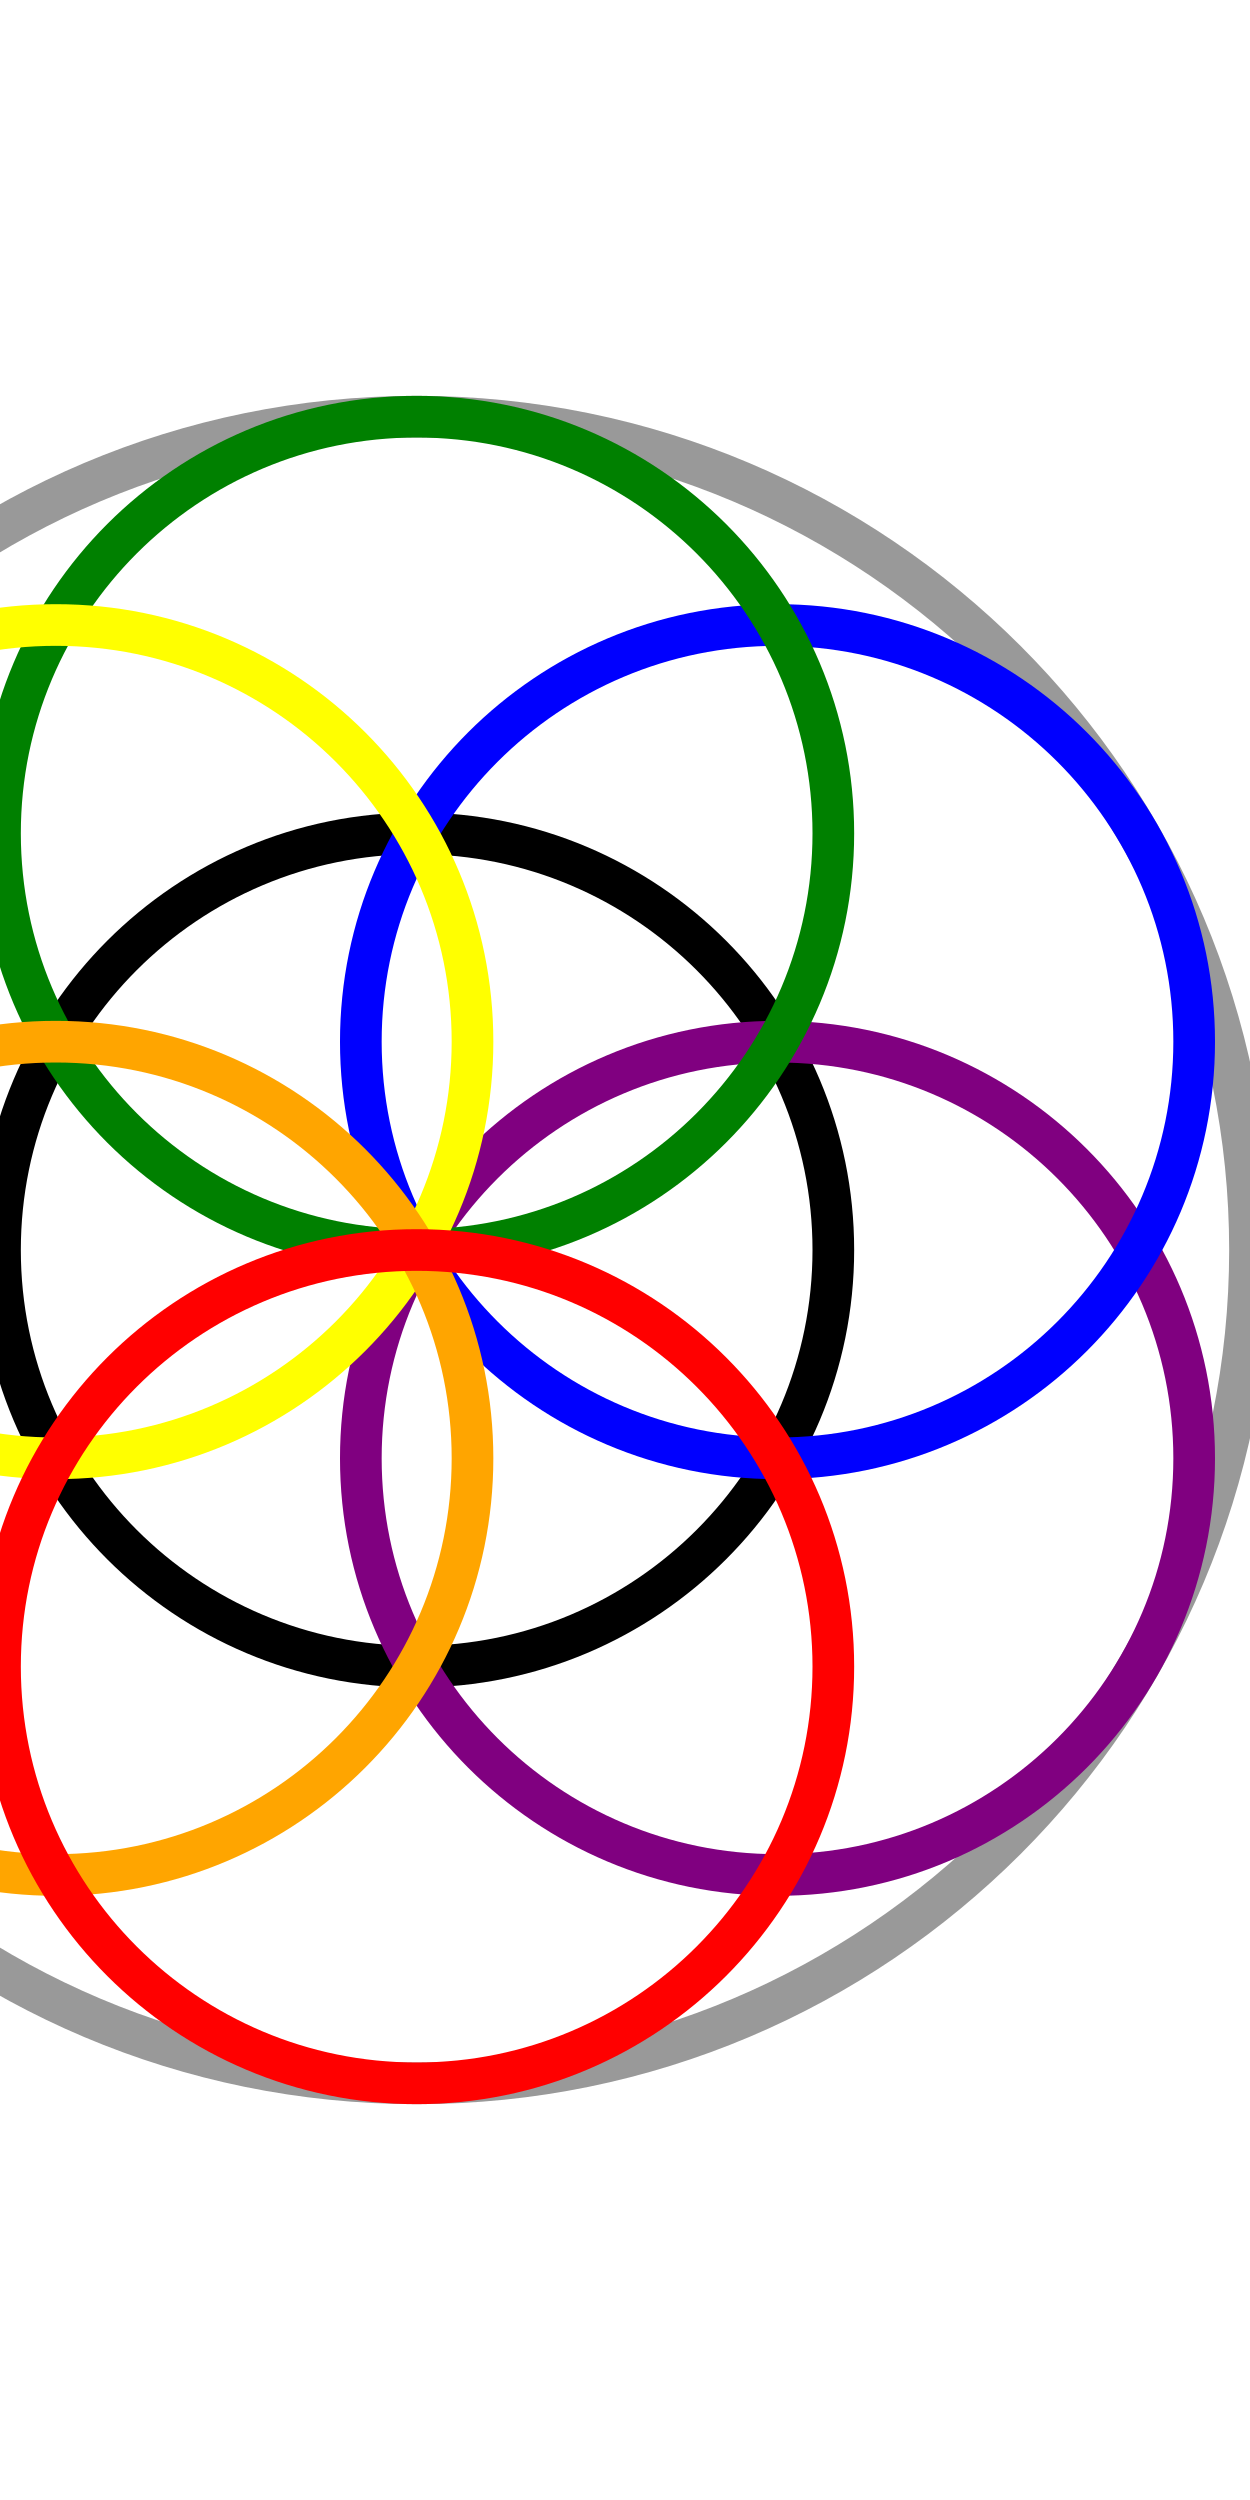
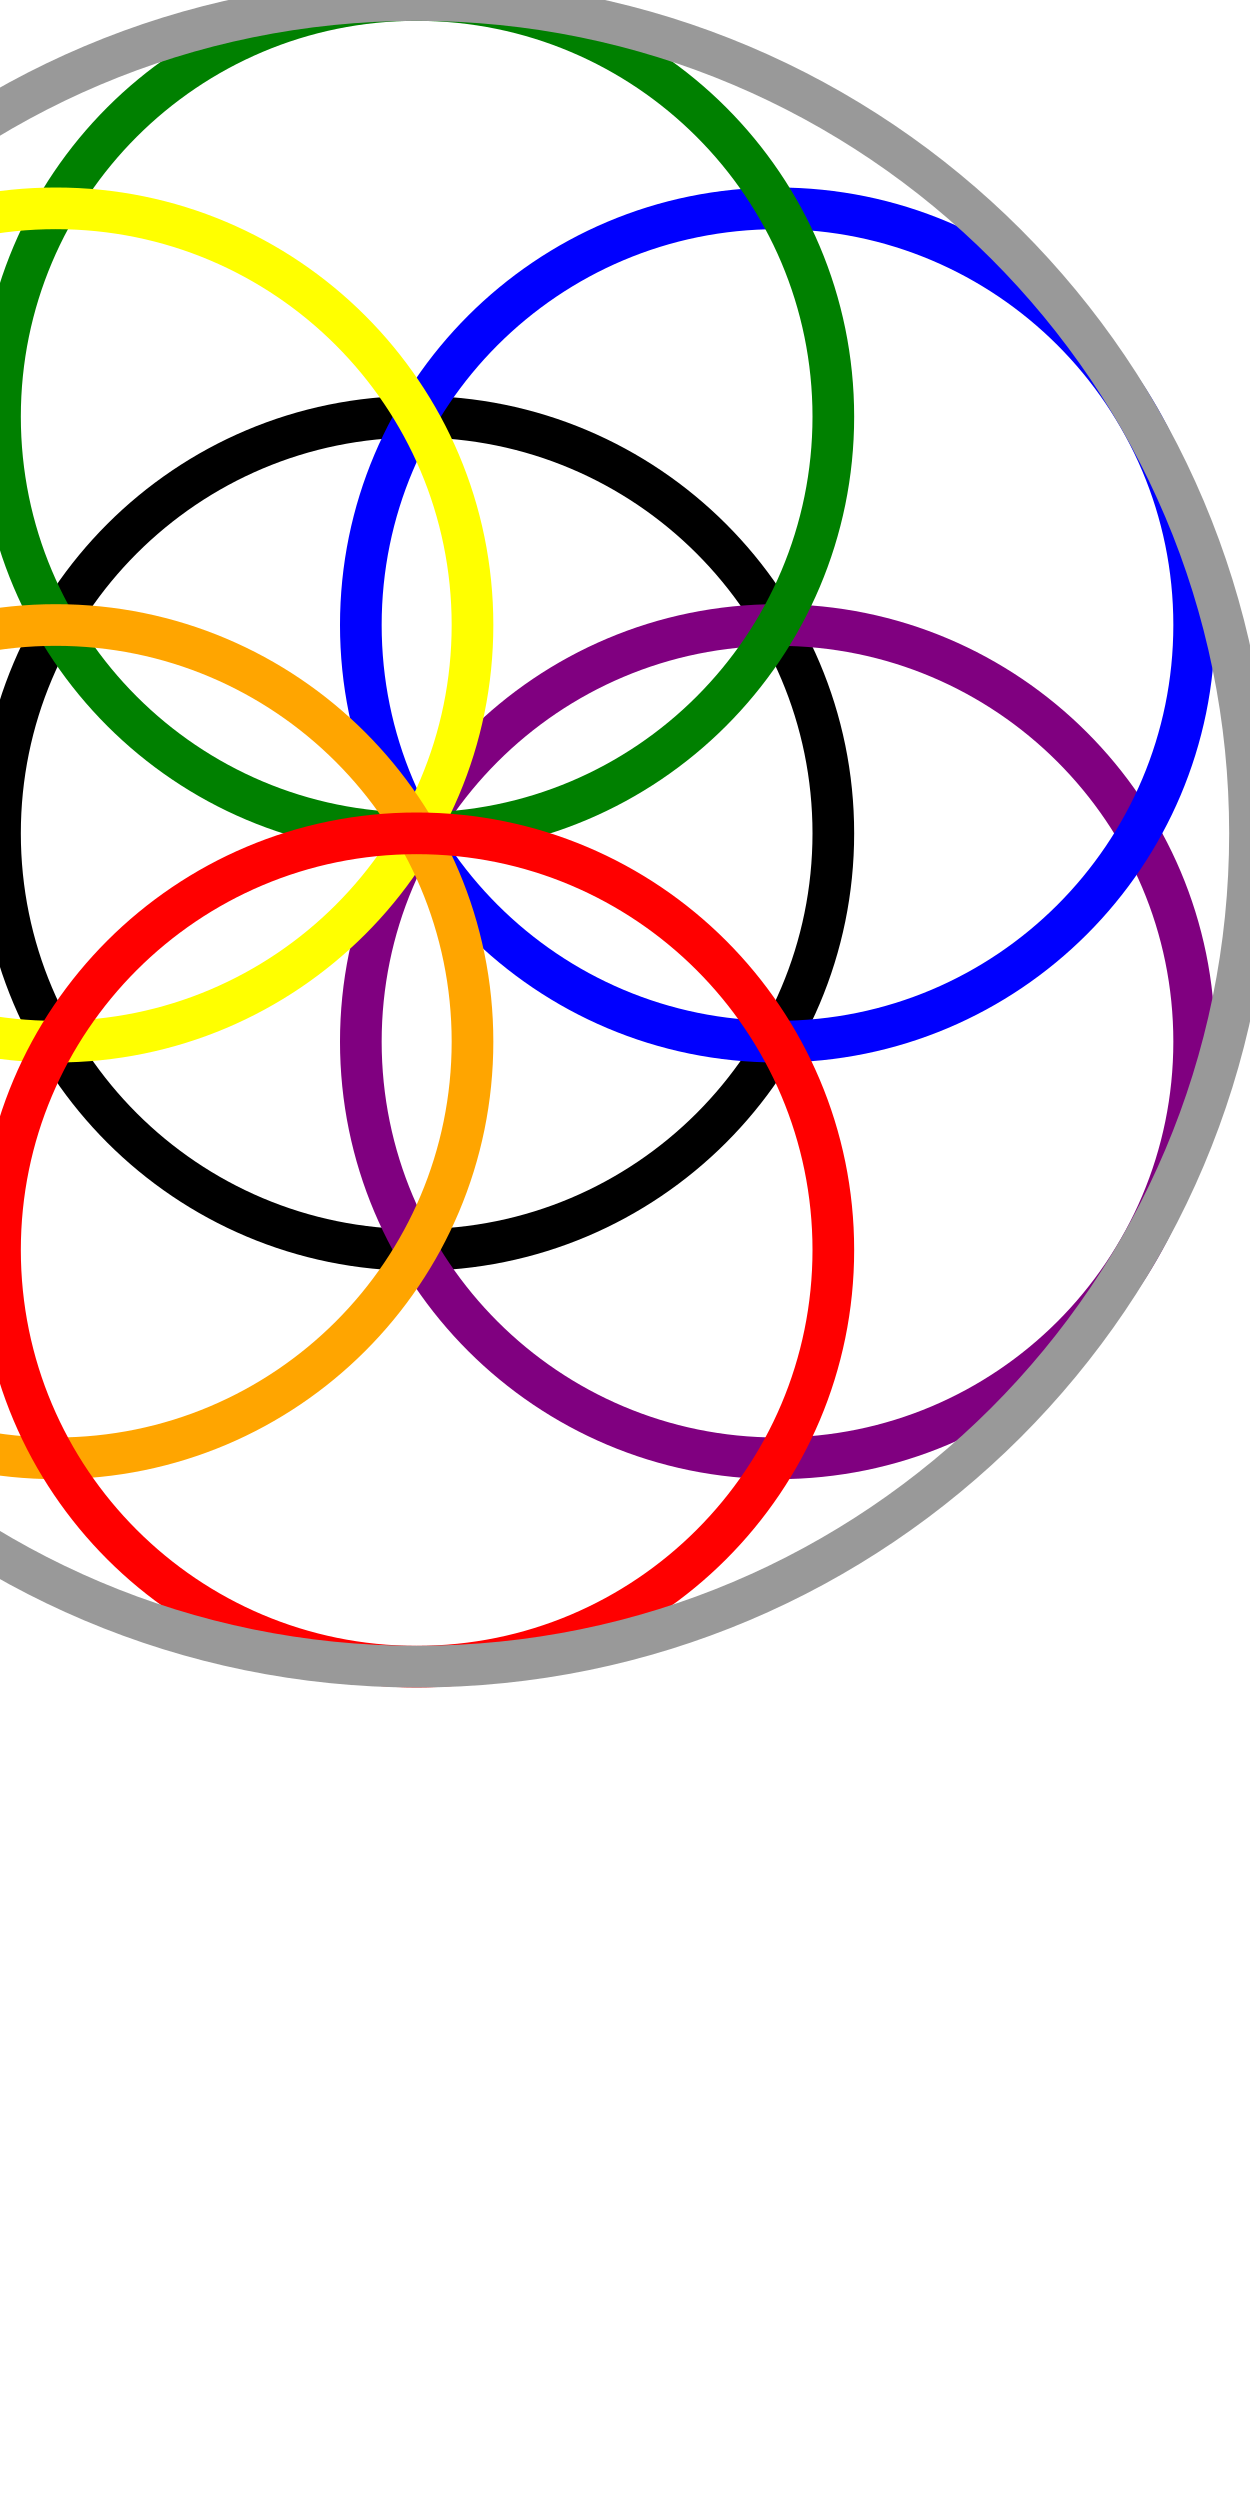
<svg xmlns="http://www.w3.org/2000/svg" viewBox="-50 -100 150 300">
  <style>
		circle {
			fill: none;
			stroke-width: 5px;
		}
	</style>
-   <circle cx="0" cy="50" r="100" stroke="#999" />
-   <circle cx="0" cy="50" r="50" stroke="black" />
-   <circle cx="43.3" cy="75" r="50" stroke="purple" />
-   <circle cx="43.3" cy="25" r="50" stroke="blue" />
-   <circle cx="0" cy="0" r="50" stroke="green" />
-   <circle cx="-43.3" cy="25" r="50" stroke="yellow" />
-   <circle cx="-43.3" cy="75" r="50" stroke="orange" />
-   <circle cx="0" cy="100" r="50" stroke="red" />
+   <circle cx="0" cy="0" r="50" stroke="black" />
+   <circle cx="43.3" cy="25" r="50" stroke="purple" />
+   <circle cx="43.3" cy="-25" r="50" stroke="blue" />
+   <circle cx="0" cy="-50" r="50" stroke="green" />
+   <circle cx="-43.3" cy="-25" r="50" stroke="yellow" />
+   <circle cx="-43.3" cy="25" r="50" stroke="orange" />
+   <circle cx="0" cy="50" r="50" stroke="red" />
+   <circle cx="0" cy="0" r="100" stroke="#999" />
</svg>
